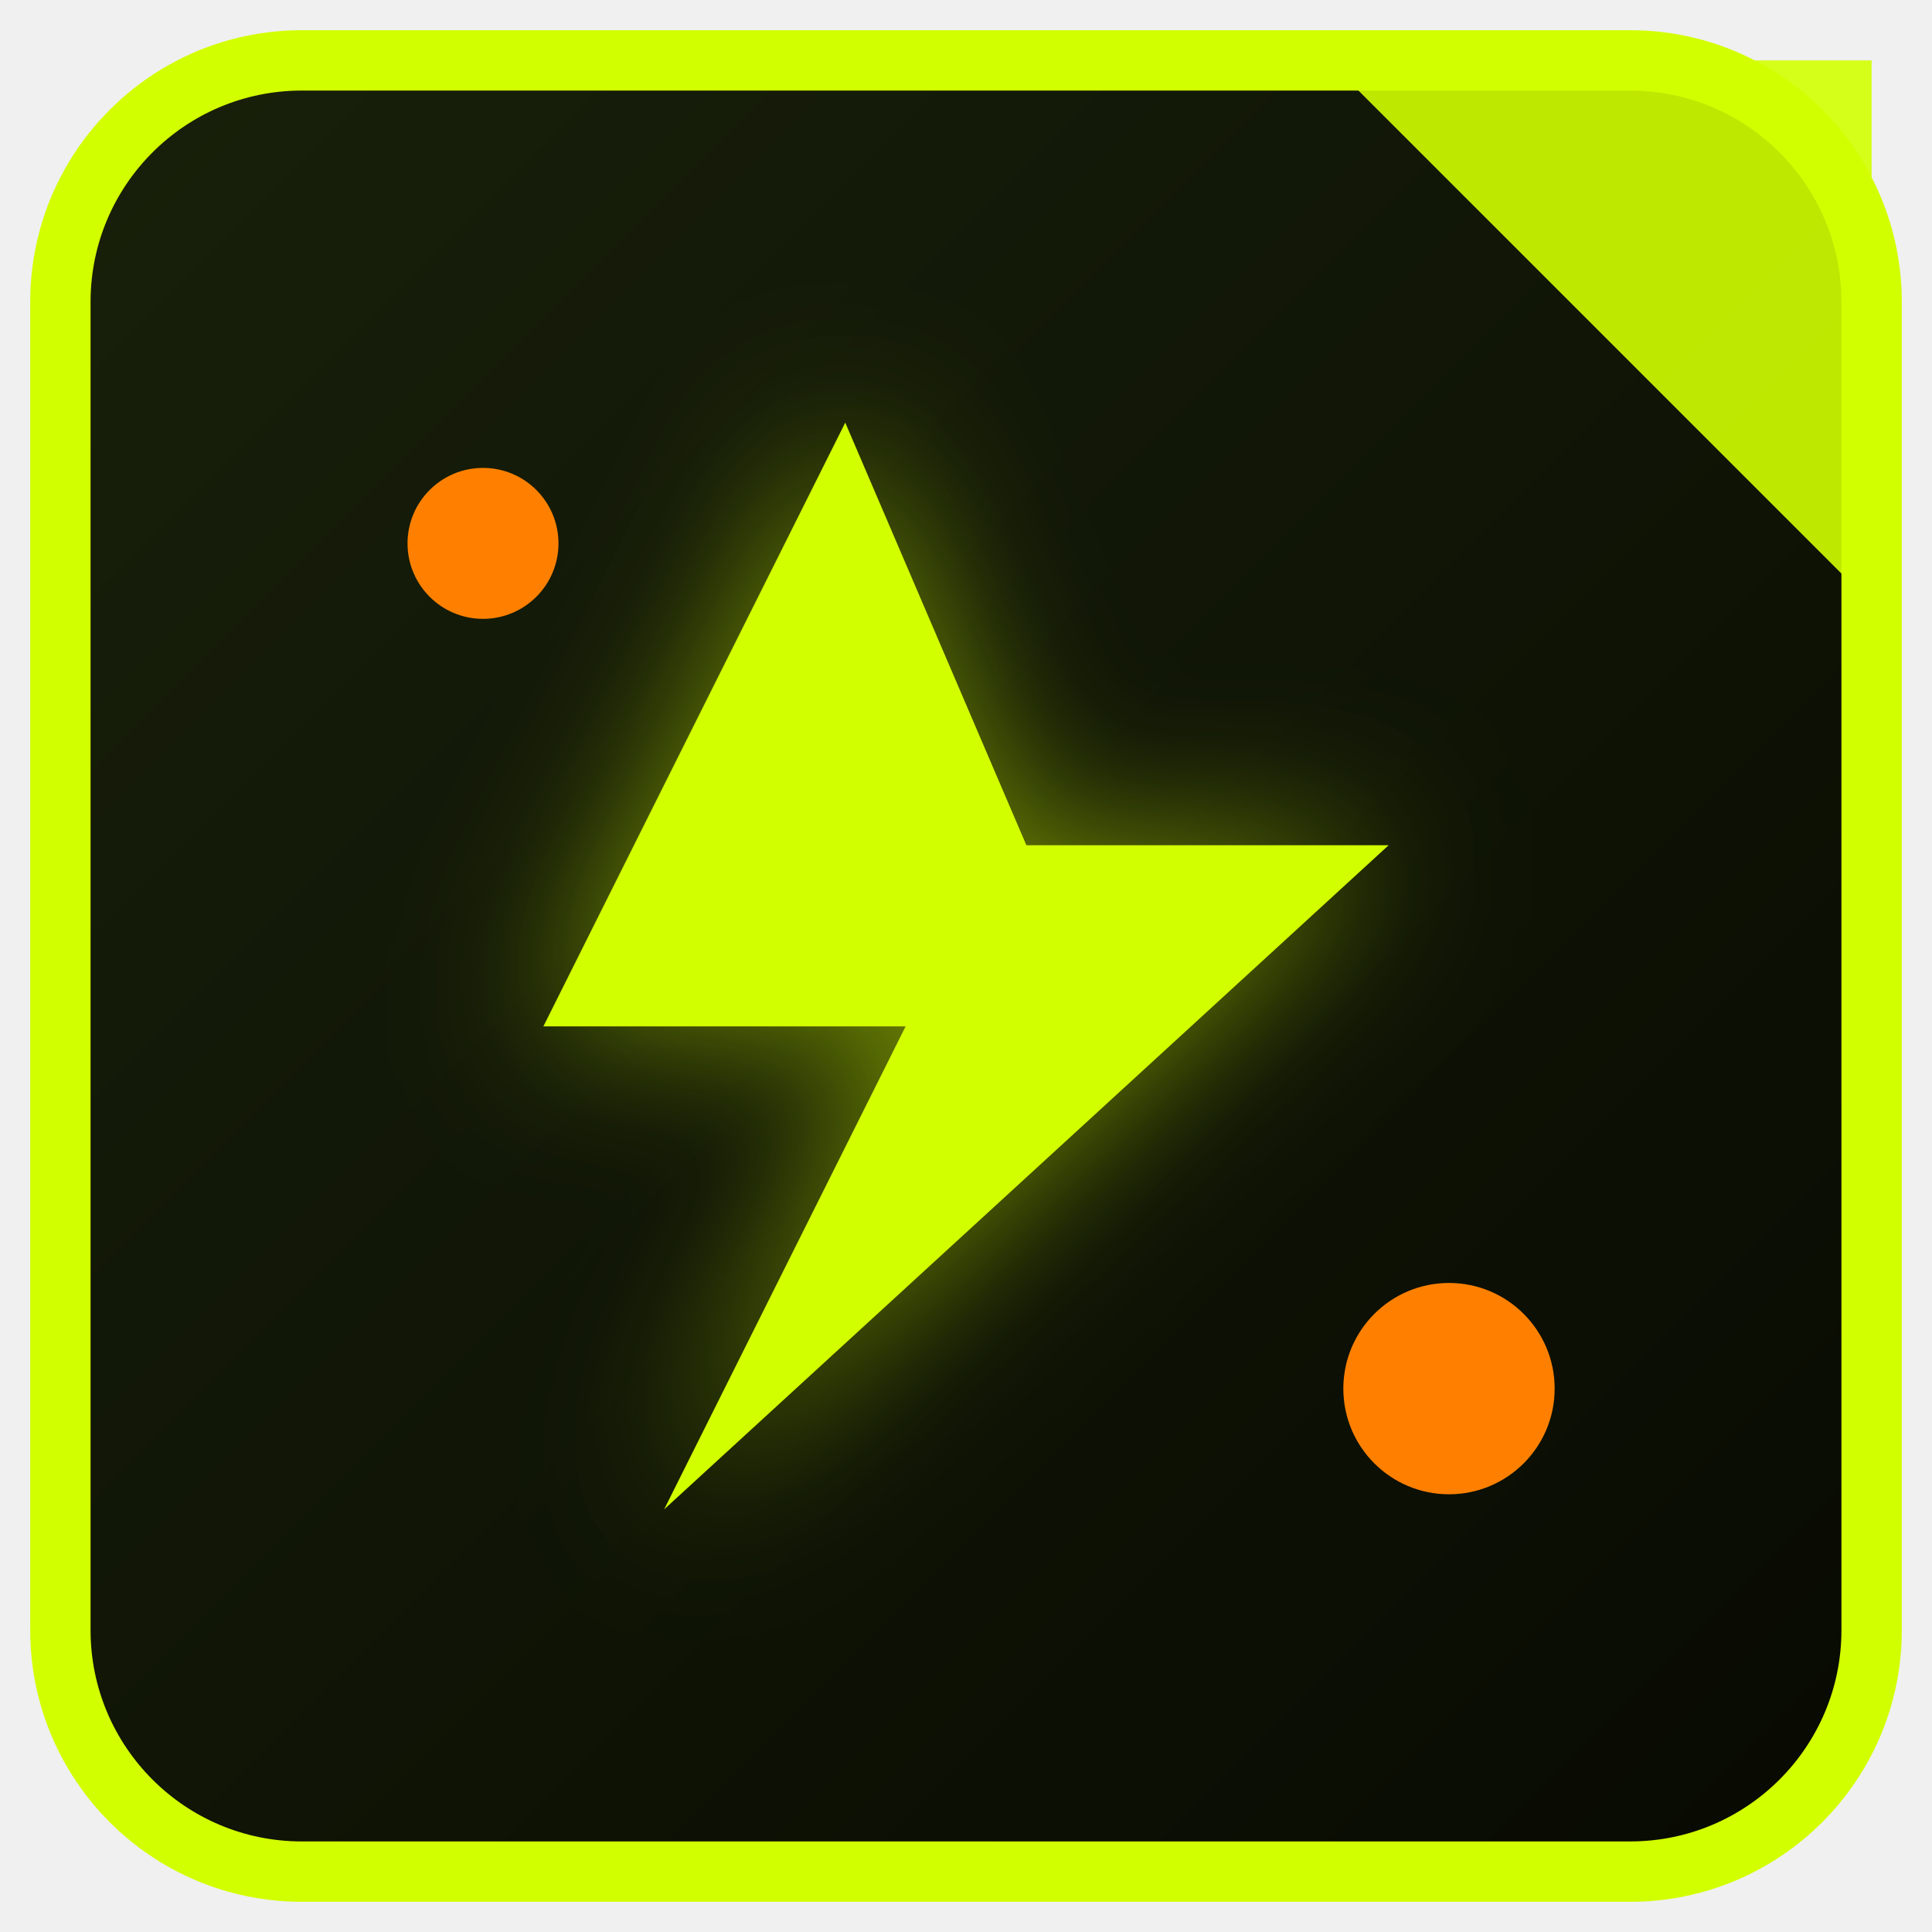
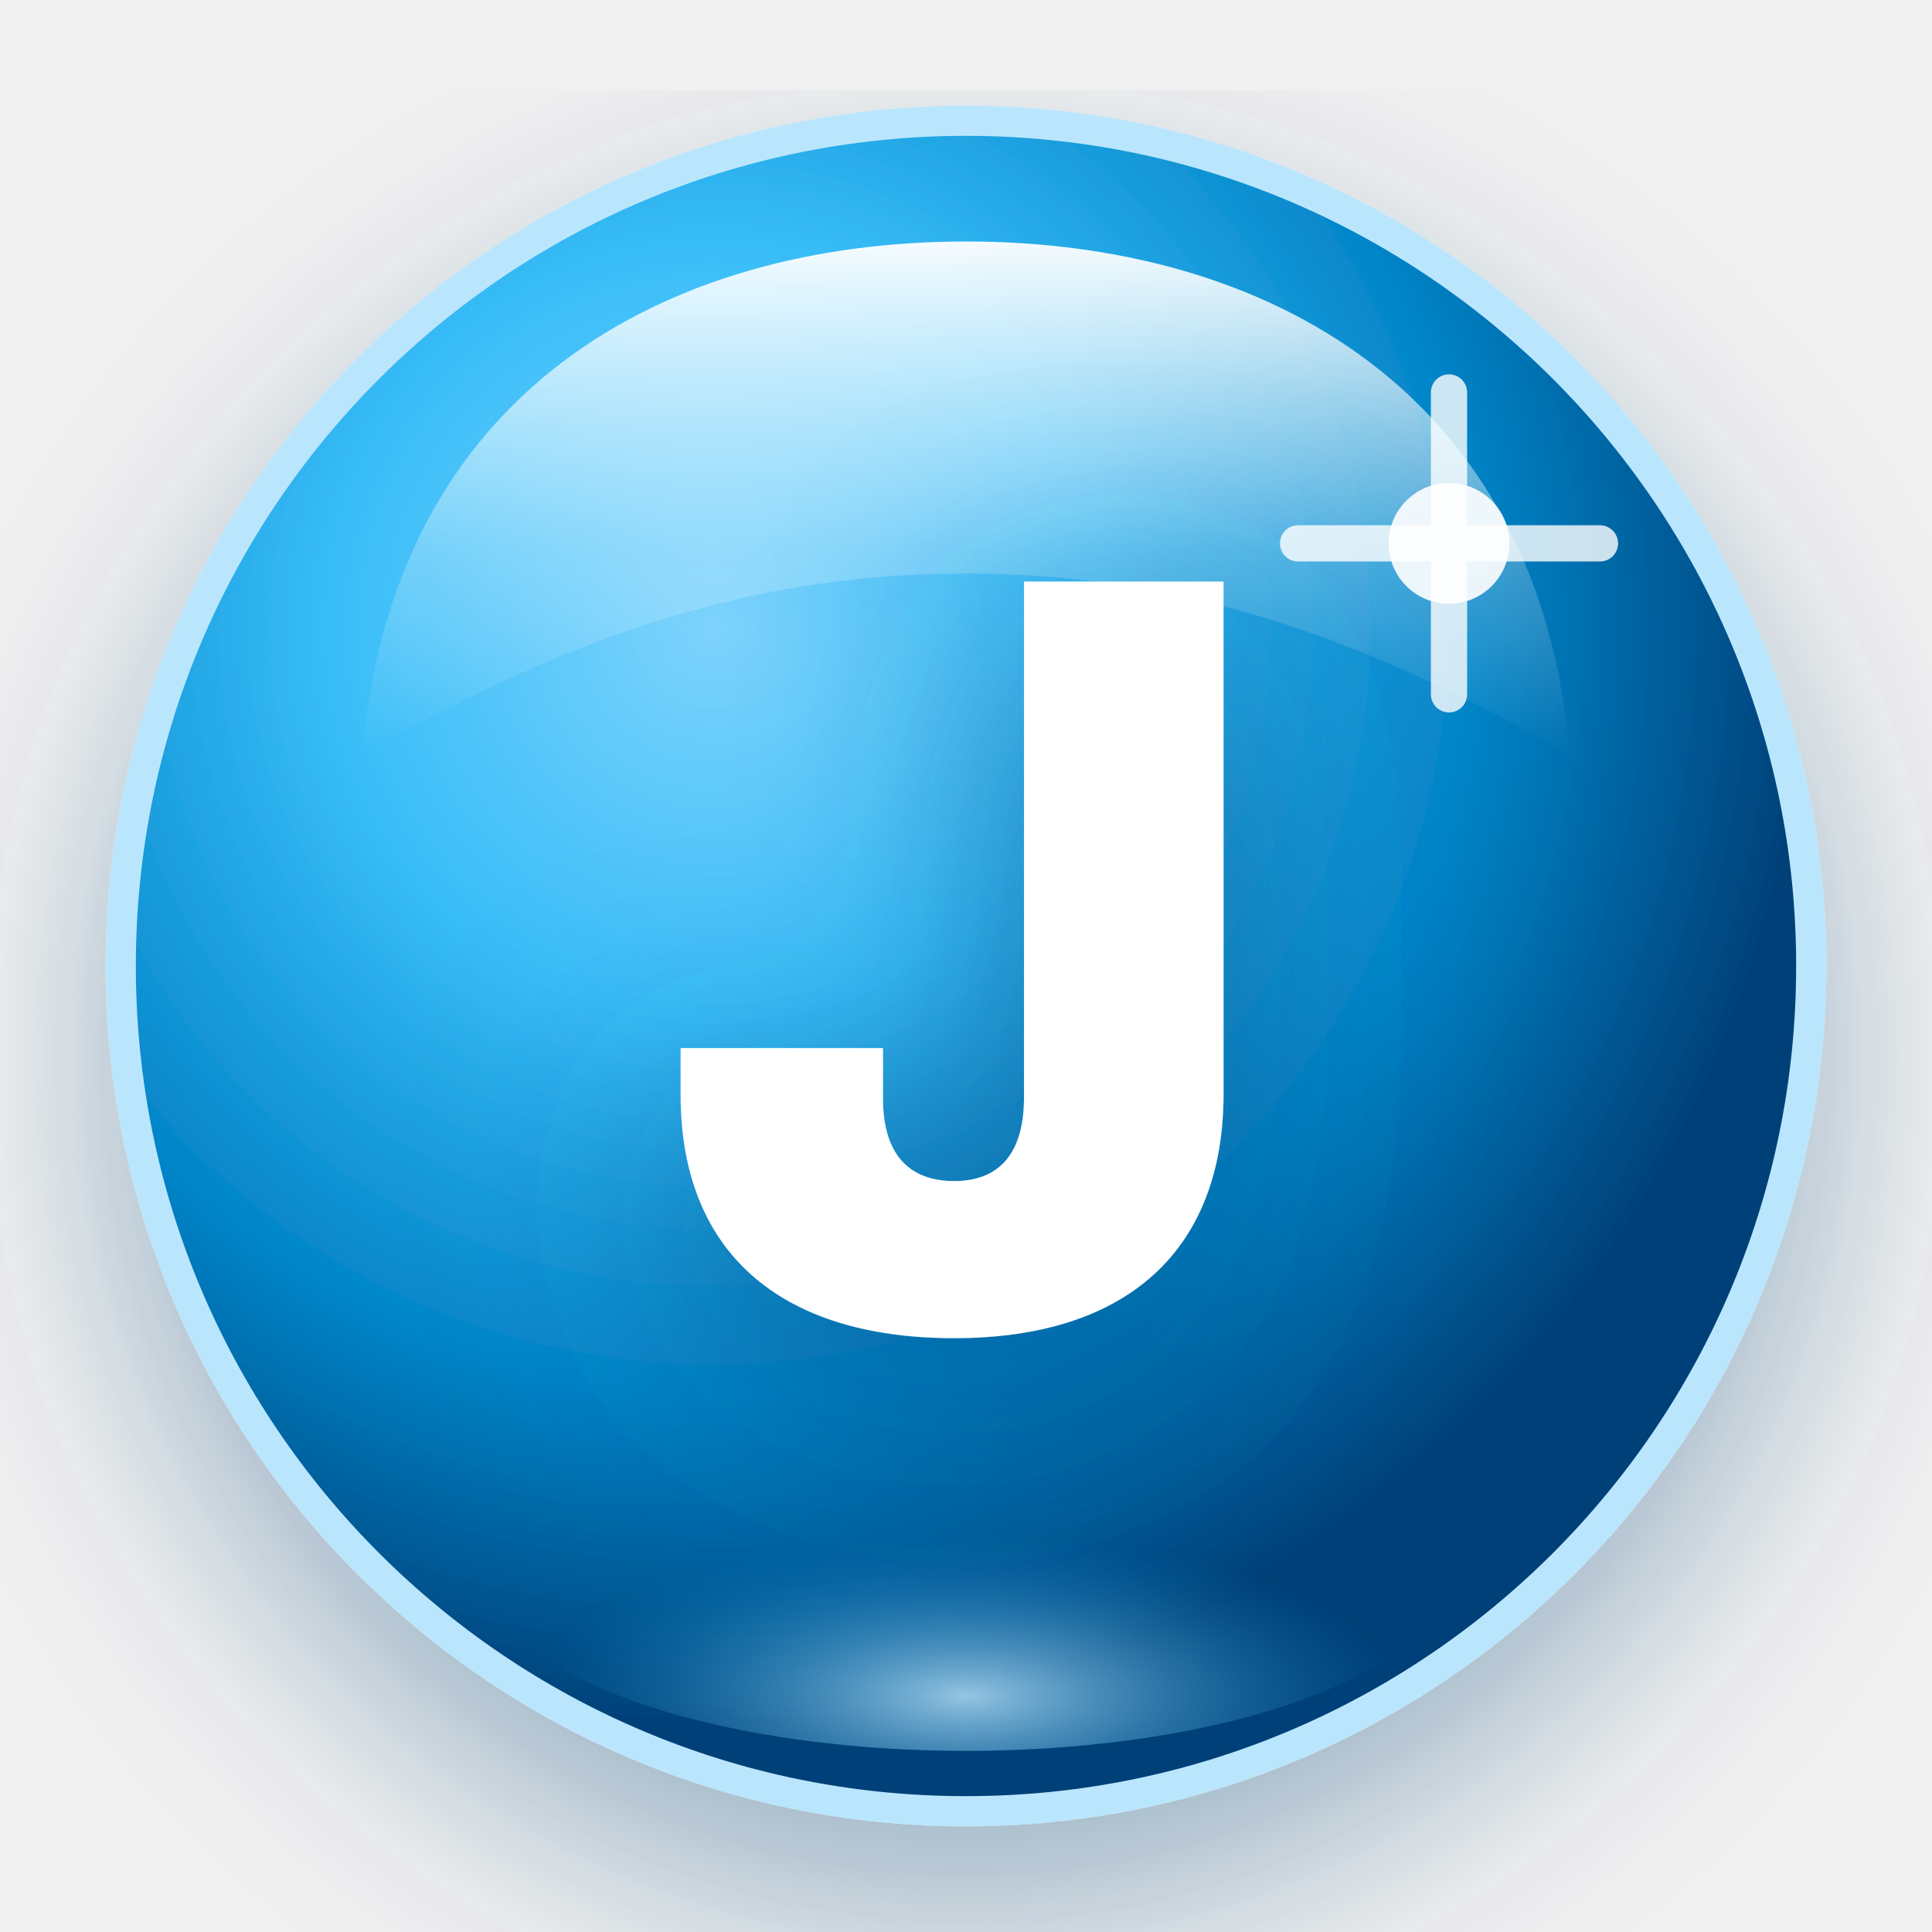
<svg xmlns="http://www.w3.org/2000/svg" viewBox="0 0 64 64" width="64" height="64">
  <defs>
-     <linearGradient id="bgGrad" x1="0%" y1="0%" x2="100%" y2="100%">
-       <stop offset="0%" stop-color="#18200a" />
-       <stop offset="100%" stop-color="#080a02" />
+     <radialGradient id="aeroOrb" cx="35%" cy="30%" r="65%">
+       <stop offset="0%" stop-color="#7dd3fc" />
+       <stop offset="35%" stop-color="#38bdf8" />
+       <stop offset="70%" stop-color="#0284c7" />
+       <stop offset="100%" stop-color="#034078" />
+     </radialGradient>
+     <linearGradient id="topGlare" x1="50%" y1="0%" x2="50%" y2="100%">
+       <stop offset="0%" stop-color="#ffffff" stop-opacity="0.95" />
+       <stop offset="60%" stop-color="#ffffff" stop-opacity="0.25" />
+       <stop offset="100%" stop-color="#ffffff" stop-opacity="0" />
    </linearGradient>
-     <filter id="voltGlow" x="-20%" y="-20%" width="140%" height="140%">
-       <feDropShadow dx="0" dy="0" stdDeviation="2.5" flood-color="#d2ff00" flood-opacity="0.5" />
+     <radialGradient id="bottomRim" cx="50%" cy="85%" r="45%">
+       <stop offset="0%" stop-color="#bae6fd" stop-opacity="0.8" />
+       <stop offset="100%" stop-color="#0284c7" stop-opacity="0" />
+     </radialGradient>
+     <filter id="orbShadow" x="-20%" y="-20%" width="140%" height="140%">
+       <feDropShadow dx="0" dy="3" stdDeviation="3.5" flood-color="#034078" flood-opacity="0.35" />
    </filter>
  </defs>
-   <rect x="2" y="2" width="60" height="60" rx="8" fill="url(#bgGrad)" stroke="#d2ff00" stroke-width="2" />
-   <path d="M 44,2 L 62,20 L 62,2 Z" fill="#d2ff00" opacity="0.9" />
-   <path d="M 28,14 L 18,34 L 30,34 L 22,50 L 46,28 L 34,28 Z" fill="#d2ff00" filter="url(#voltGlow)" />
-   <circle cx="48" cy="46" r="3.5" fill="#ff8000" />
-   <circle cx="16" cy="18" r="2.5" fill="#ff8000" />
+   <circle cx="32" cy="32" r="28" fill="url(#aeroOrb)" filter="url(#orbShadow)" stroke="#bae6fd" stroke-width="1" />
+   <ellipse cx="32" cy="52" rx="16" ry="6" fill="url(#bottomRim)" />
+   <path d="M 12,25 C 13,13 22,8 32,8 C 42,8 51,13 52,25 C 45,21 39,19 32,19 C 25,19 19,21 12,25 Z" fill="url(#topGlare)" />
+   <text x="32" y="44" font-family="'Plus Jakarta Sans', system-ui, -apple-system, sans-serif" font-size="34" font-weight="900" fill="#ffffff" text-anchor="middle" style="filter: drop-shadow(0 2px 4px rgba(3, 64, 120, 0.6));">J</text>
+   <circle cx="48" cy="18" r="2" fill="#ffffff" opacity="0.9" />
+   <path d="M 48,13 L 48,23 M 43,18 L 53,18" stroke="#ffffff" stroke-width="1.2" stroke-linecap="round" opacity="0.8" />
</svg>
